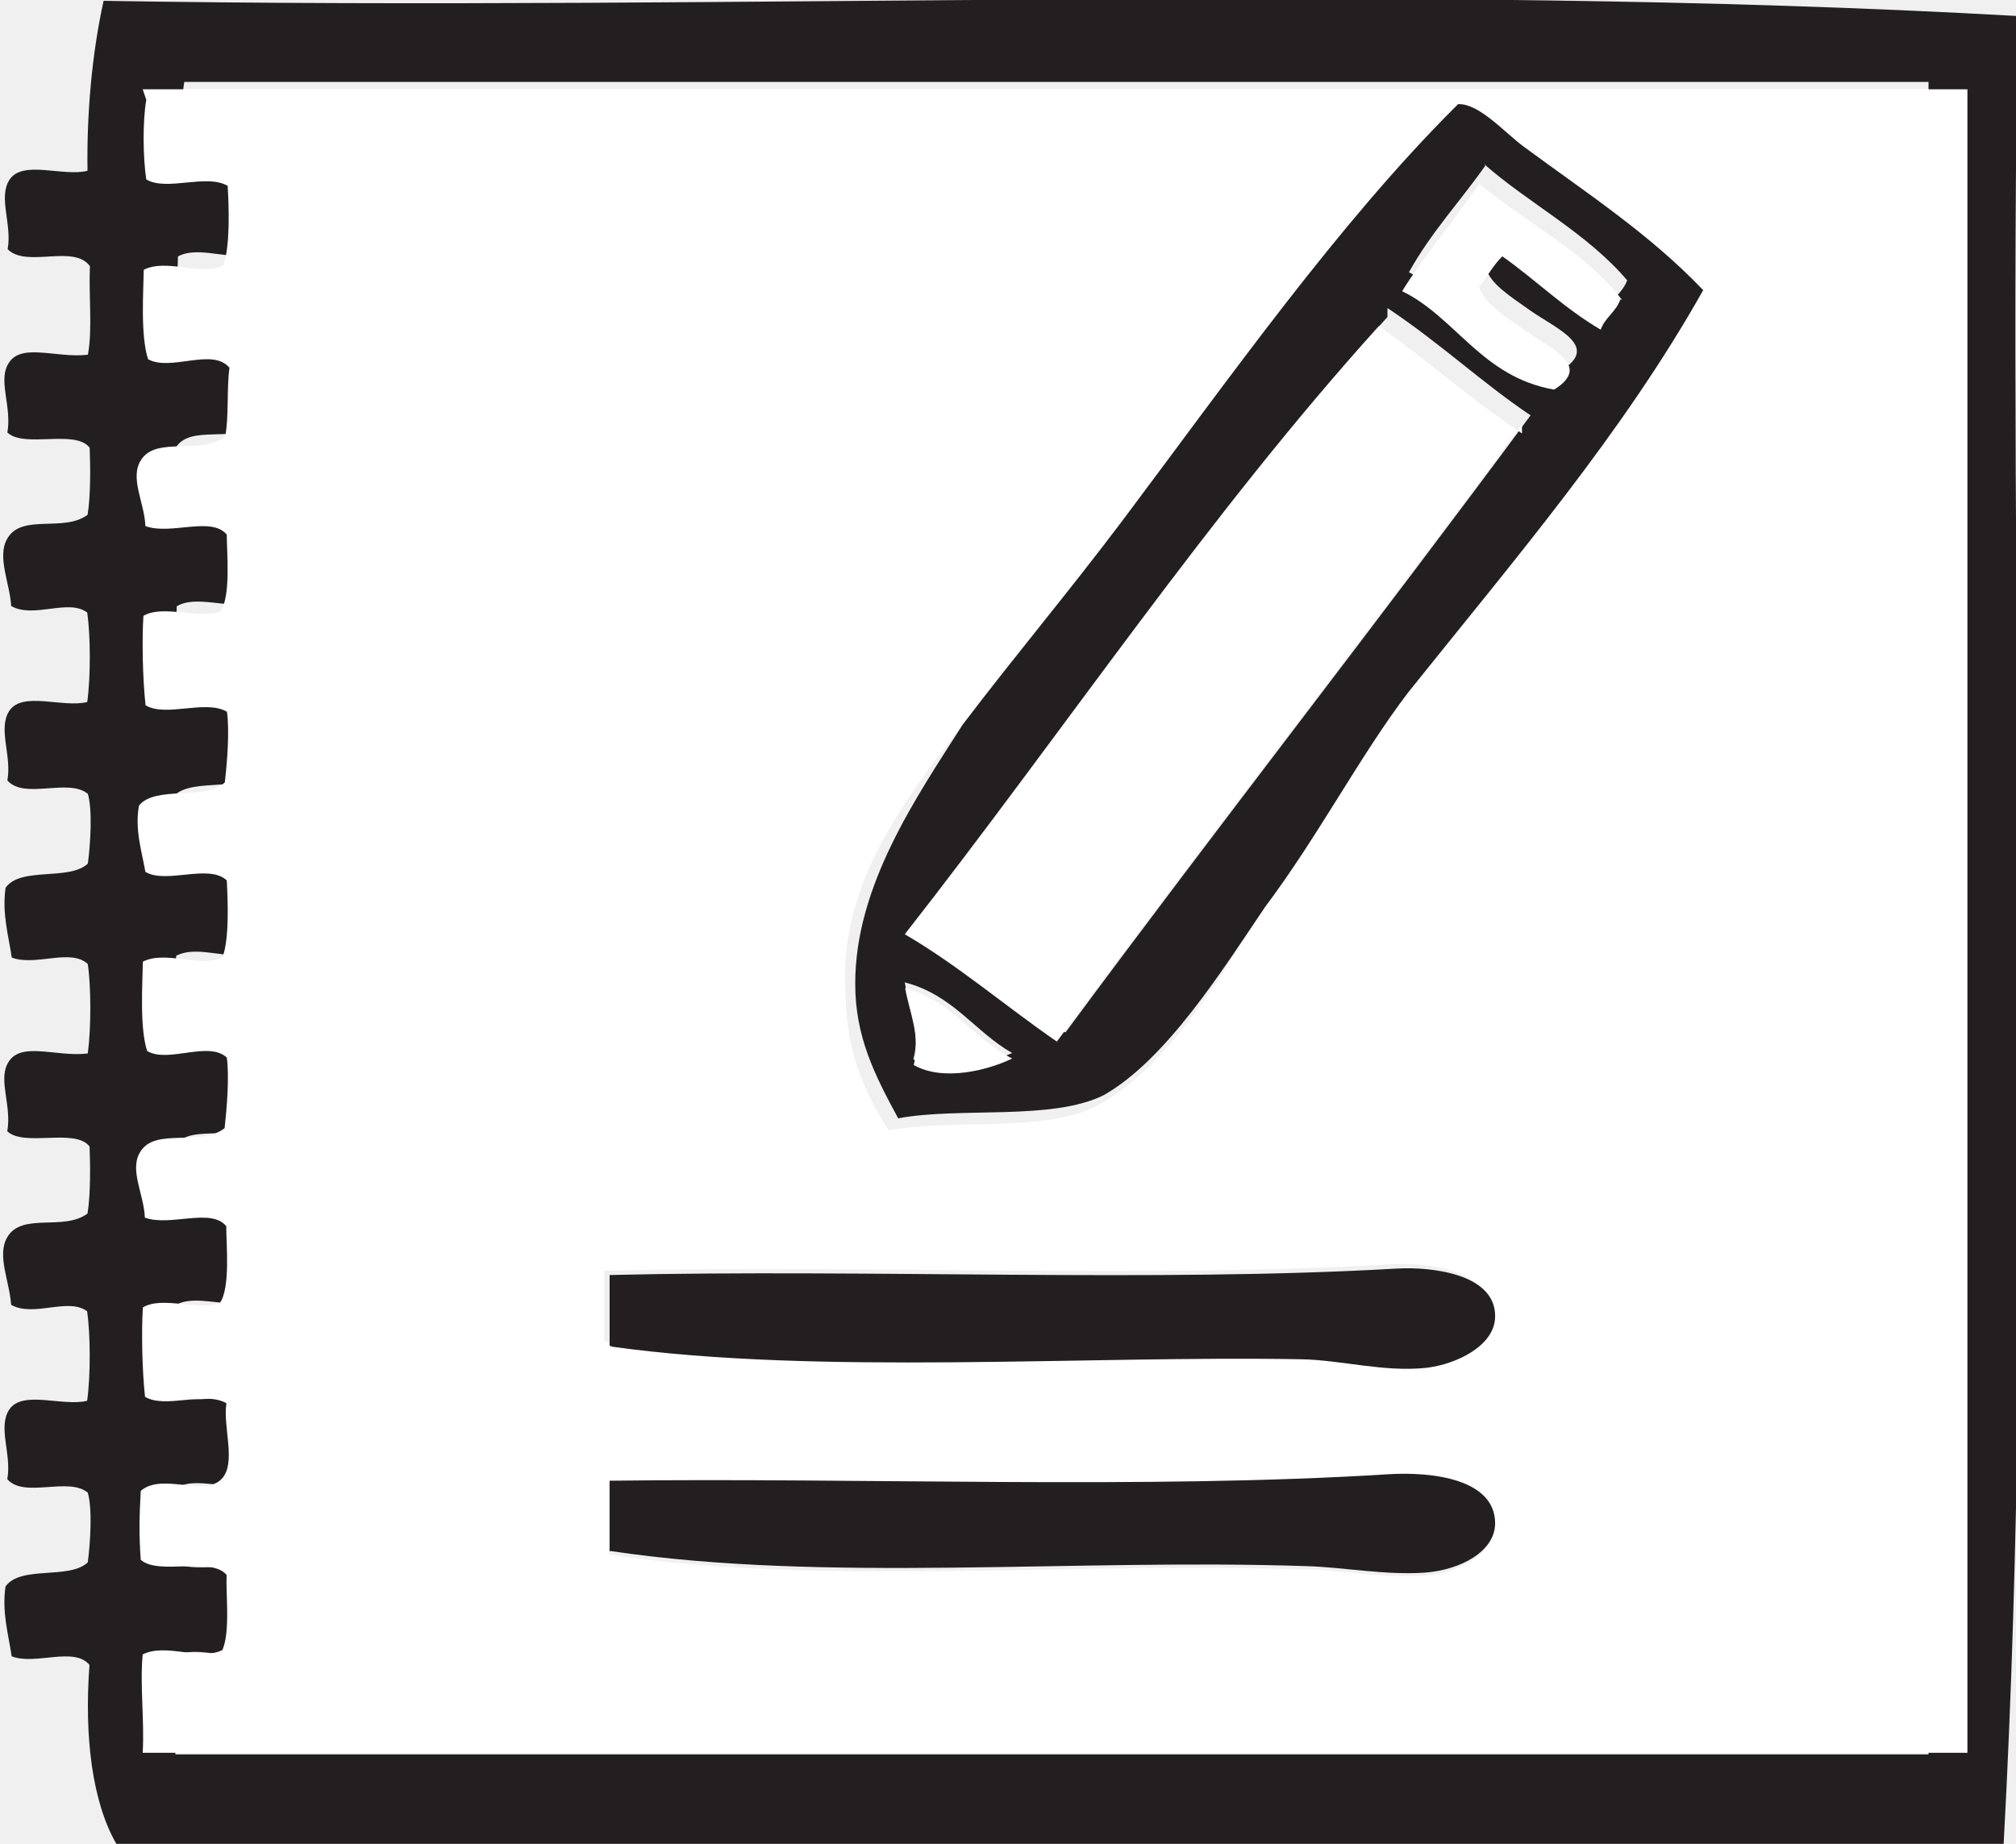
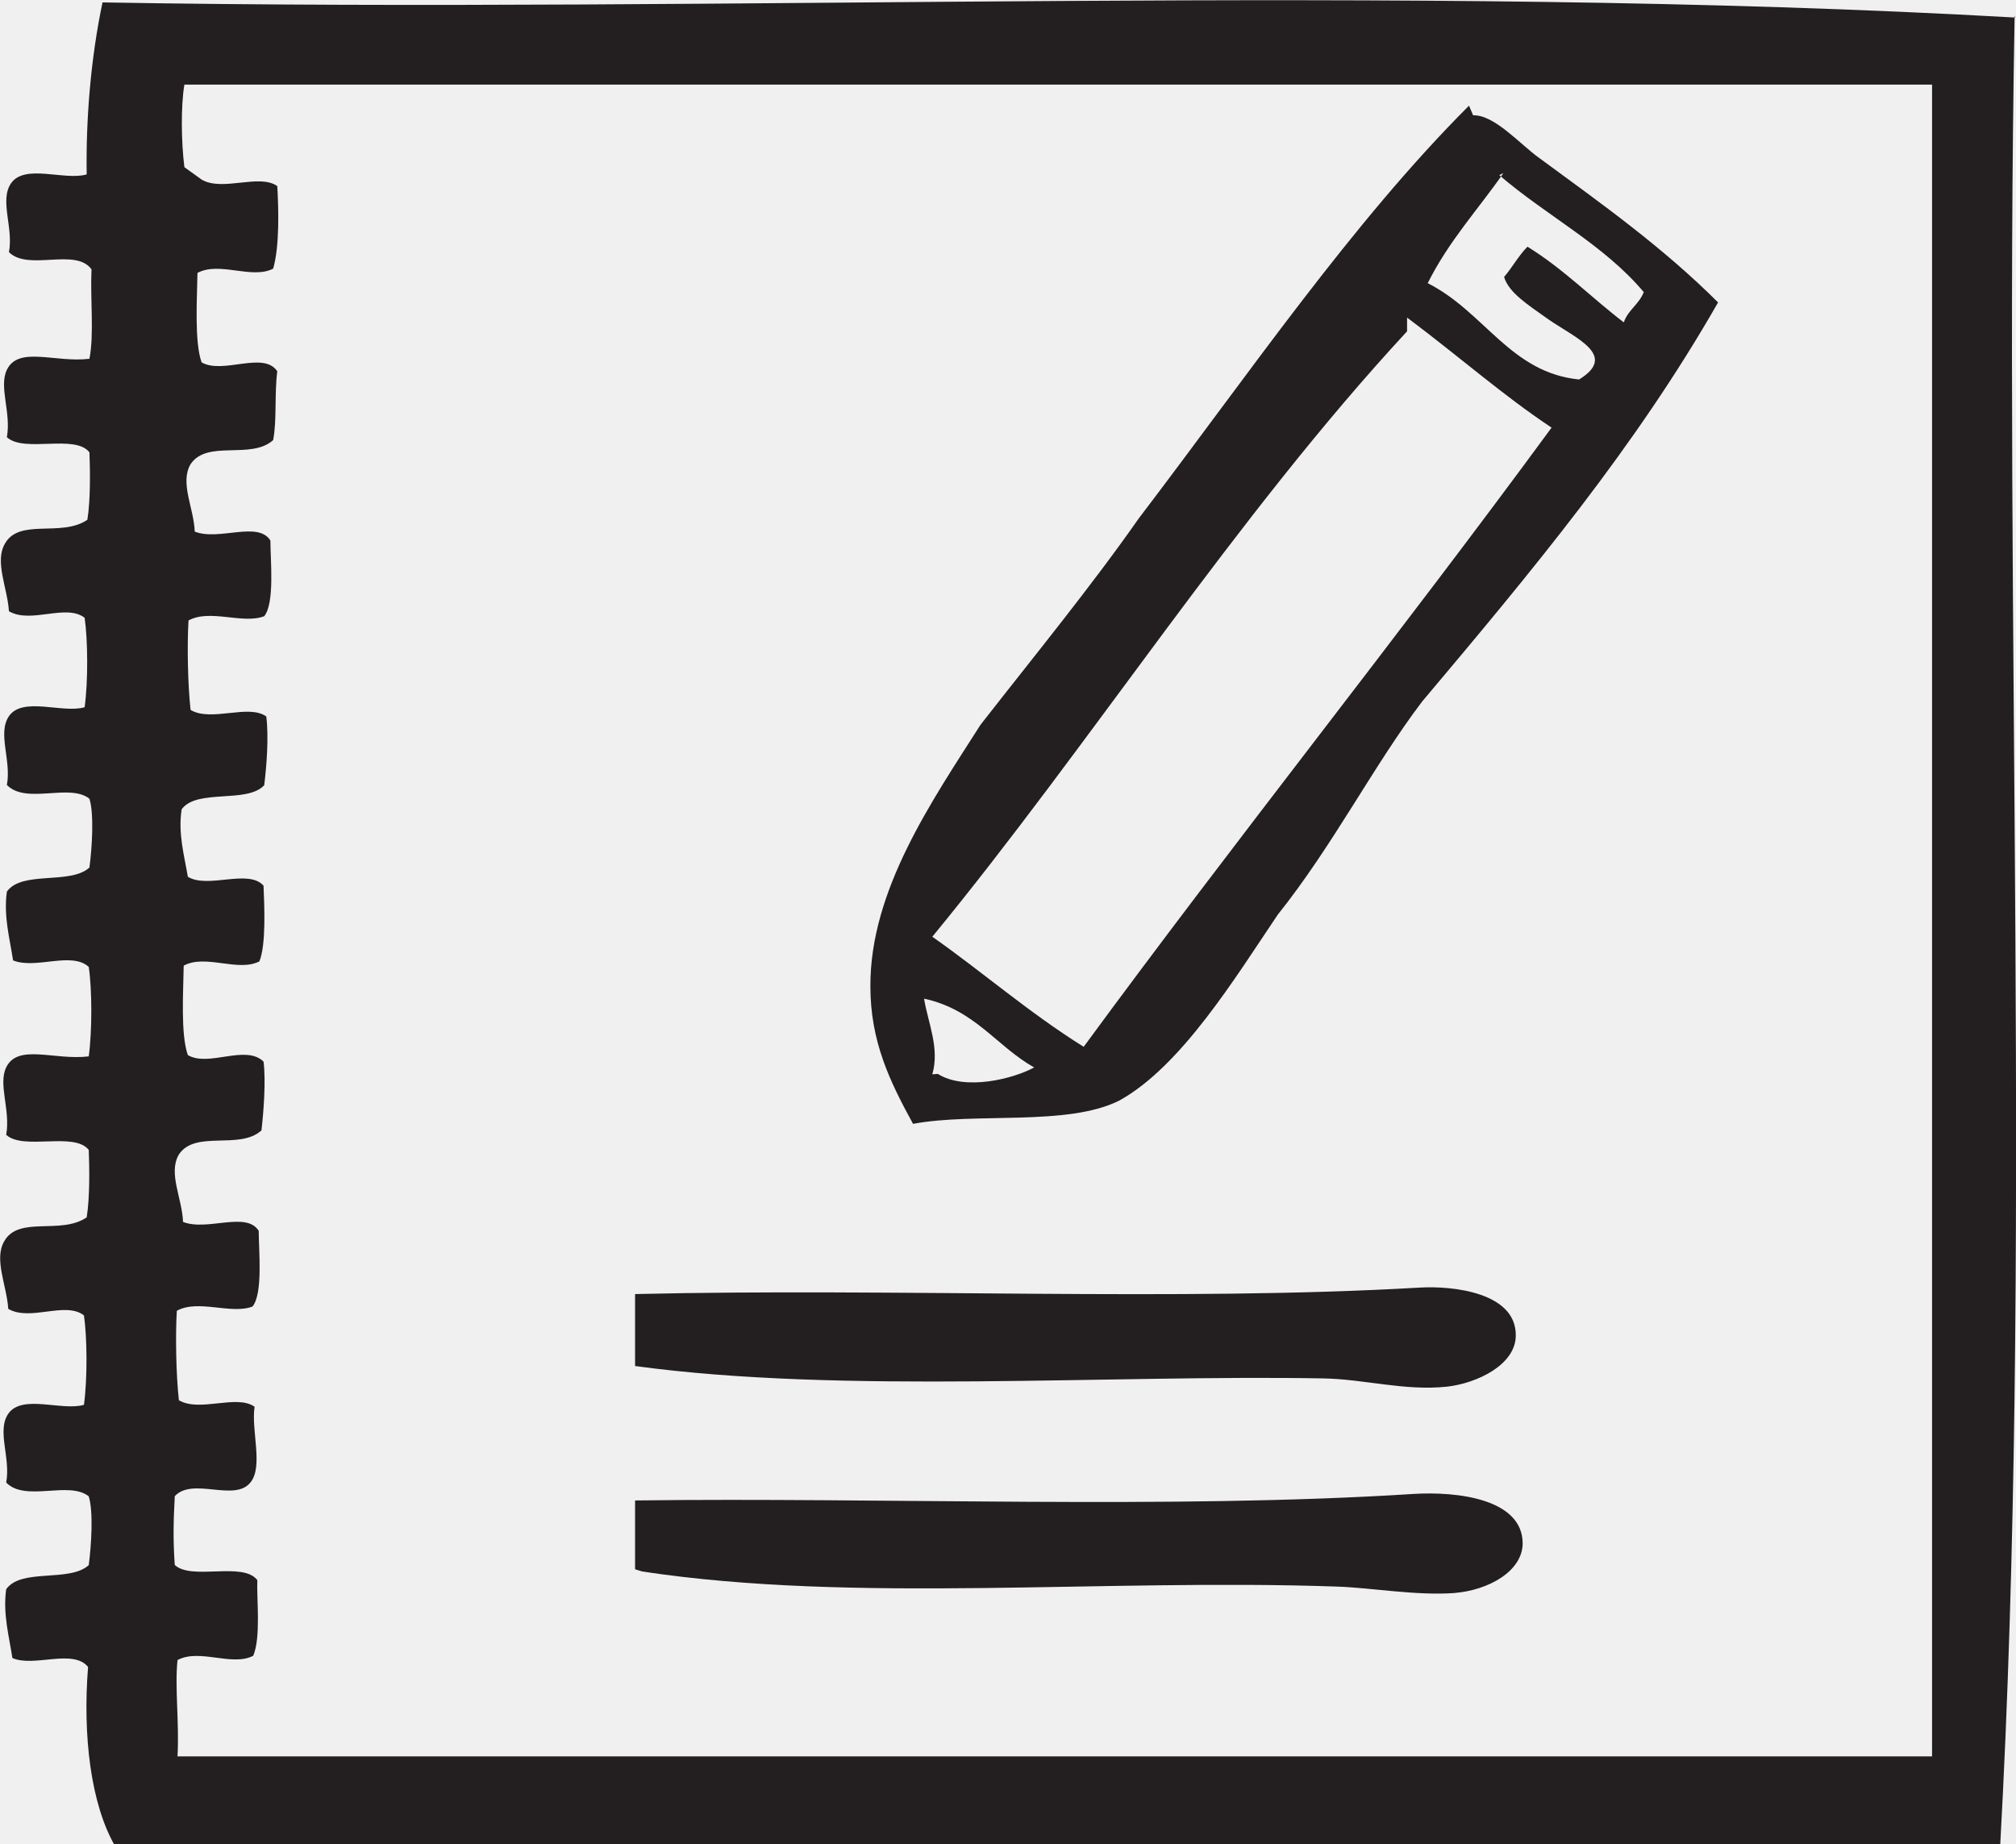
<svg xmlns="http://www.w3.org/2000/svg" version="1.1" viewBox="0 0 293 268">
  <defs>
+     <clipPath id="d">
+       <path d="m-265-483h1664v1300h-1664z" stroke-width="1.3" />
+     </clipPath>
+     <clipPath id="c">
+       <path d="m-265-483h1664v1300h-1664z" stroke-width="1.3" />
+     </clipPath>
+     <clipPath id="b">
+       <path d="m-265-483h1664v1300h-1664z" stroke-width="1.3" />
+     </clipPath>
    <clipPath id="a">
-       <path d="m0 1e3h1280v-1e3h-1280z" />
+       <path d="m89 226v-10c36-0.47 78 1.3 113-0.94 6.6-0.42 16 0.75 16 7.2-0.038 4-4.9 6.8-10 7.2-5.6 0.39-12-0.78-17-0.94-34-1.2-70 2.5-101-2.2" fill="#231f20" fill-rule="evenodd" stroke-width="1.3" />
    </clipPath>
  </defs>
-   <g transform="matrix(1.3 0 0 -1.3 -265 817)">
-     <g clip-path="url(#a)">
-       <g transform="translate(224,610)">
-         <path d="m0 0c2.3-1.4 6.5 0.7 8.7-0.73 0.14-2.4 0.28-6.7-0.46-9-2.4-1.2-6 0.84-8.5-0.48-0.041-2.8-0.36-7.8 0.46-10 2.4-1.4 6.9 1.3 8.7-0.97-0.32-2.4-0.036-5.5-0.46-7.8-2.5-2.2-7.4 0.085-9-2.7-1.2-2.1 0.38-4.9 0.46-7.5 2.7-1.1 7.1 1.2 8.7-0.97 3e-3 -2.2 0.49-7-0.69-8.7-2.4-0.89-6.1 0.86-8.3-0.48-0.17-2.7-0.083-7.2 0.23-10 2.3-1.4 6.5 0.7 8.7-0.73 0.29-2.2 0.032-5.6-0.23-8-1.9-2.1-7.5-0.35-9.2-2.7-0.42-2.7 0.31-5.2 0.69-7.5 2.2-1.4 6.8 0.93 8.7-0.97 0.1-2.3 0.29-6.6-0.46-8.7-2.4-1.2-6 0.84-8.5-0.48-0.041-2.8-0.36-7.8 0.46-10 2.3-1.4 6.5 1.2 8.5-0.73 0.28-2.1 0.014-5.6-0.23-8-2.5-2.2-7.4 0.084-9-2.7-1.2-2.1 0.38-4.9 0.46-7.5 2.7-1.1 7.1 1.2 8.7-0.97 3e-3 -2.2 0.49-7-0.69-8.7-2.4-0.89-6.1 0.86-8.3-0.48-0.17-2.7-0.083-7.2 0.23-10 2.3-1.4 6.5 0.7 8.7-0.73-0.4-2.6 1-6.7-0.46-8.5-1.8-2.2-6.5 0.63-8.7-1.5-0.15-2.9-0.19-4.9 0-7.8 1.9-1.8 7.6 0.42 9.2-1.7-0.094-2.1 0.42-6.4-0.46-8.5-2.4-1.2-6 0.84-8.5-0.48-0.32-3 0.21-7 0-11h196v187h-195c-0.41-2.4-0.35-6.5 0-9m205 17c-1.2-68 2-139-1.6-205h-211c-2.7 4.7-3.6 12-3 20-1.7 2.1-6.1-0.078-8.7 0.97-0.37 2.5-1.1 4.9-0.69 7.8 1.7 2.4 7.1 0.73 9.2 2.7 0.3 2.3 0.52 6 0 7.8-2.2 1.8-7.1-0.67-9 1.5 0.52 2.8-1.1 5.8 0.23 7.8 1.5 2.2 6 0.28 8.7 0.97 0.4 2.9 0.36 7.5 0 10-2.1 1.6-6-0.71-8.5 0.73-0.17 2.6-1.6 5.5-0.46 7.5 1.6 2.9 6.3 0.69 9 2.7 0.36 2.2 0.31 5.6 0.23 7.5-1.6 2.1-7.3-0.091-9.2 1.7 0.5 2.8-0.96 5.6 0 7.5 1.3 2.7 5.4 0.76 9 1.2 0.39 2.9 0.37 7.5 0 10-1.9 1.8-5.9-0.3-8.5 0.73-0.37 2.5-1.1 4.9-0.69 7.8 1.7 2.4 7.1 0.73 9.2 2.7 0.3 2.3 0.52 6 0 7.8-2.2 1.8-7.1-0.68-9 1.5 0.52 2.8-1.1 5.8 0.23 7.8 1.5 2.2 6 0.28 8.7 0.97 0.4 2.9 0.36 7.5 0 10-2.1 1.6-6-0.71-8.5 0.73-0.17 2.6-1.6 5.5-0.46 7.5 1.6 2.9 6.3 0.69 9 2.7 0.36 2.2 0.31 5.6 0.23 7.5-1.6 2.1-7.3-0.09-9.2 1.7 0.5 2.8-0.96 5.6 0 7.5 1.3 2.7 5.4 0.76 9 1.2 0.54 2.8 0.077 6.7 0.23 9.9-1.8 2.5-7.1-0.24-9.2 1.9 0.52 2.8-1.1 5.8 0.23 7.8 1.5 2.2 6 0.27 8.7 0.97-0.098 6.2 0.47 13 1.8 19 71-1.2 145 2.2 214-1.7" fill="#231f20" fill-rule="evenodd" />
-       </g>
-       <g transform="translate(350,453)">
-         <path d="m0 0c3.6-0.12 8.4-1 13-0.72 4.1 0.28 7.9 2.5 7.9 5.5 0.047 4.9-6.5 5.8-12 5.5-27-1.7-59-0.36-87-0.72v-7.9c23-3.6 52-0.78 78-1.7m-1.2 24c4.7-0.083 9.3-1.5 14-0.96 3.4 0.36 7.7 2.5 7.7 5.8-0.05 4.7-6.8 5.5-11 5.3-27-1.6-59-0.027-88-0.72v-7.9c23-3.2 52-1 77-1.4m-20 92c-5.8-7.6-12-15-18-23-5.6-7.4-13-17-12-29 0.025-6.2 2.2-11 4.8-15 7 1.3 17-0.27 23 2.6 7.4 3.7 14 14 18 21 5.4 8 10 16 16 24 12 15 24 29 33 45-5.4 5.9-13 11-20 16-2.3 1.6-5.1 4.9-7.4 4.8-13-13-24-30-37-46m-109 49h204v-186h-204c0.21 3.6-0.33 7.6 0 11 2.6 1.3 6.4-0.74 8.9 0.48 0.91 2 0.38 6.3 0.48 8.4-1.7 2.1-7.6-0.093-9.6 1.7-0.2 2.8-0.16 4.8 0 7.7 2.4 2.1 7.2-0.76 9.1 1.4 1.6 1.8 0.062 5.8 0.48 8.4-2.4 1.4-6.8-0.65-9.1 0.72-0.33 3-0.41 7.4-0.24 10 2.2 1.3 6.1-0.4 8.6 0.48 1.2 1.7 0.72 6.5 0.72 8.6-1.7 2.1-6.3-0.087-9.1 0.96-0.087 2.6-1.8 5.4-0.48 7.4 1.7 2.7 6.7 0.48 9.4 2.6 0.25 2.3 0.54 5.8 0.24 7.9-2.1 1.9-6.5-0.67-8.9 0.72-0.86 2.6-0.52 7.6-0.48 10 2.6 1.3 6.4-0.74 8.9 0.48 0.79 2.1 0.59 6.4 0.48 8.6-2 1.9-6.8-0.45-9.1 0.96-0.4 2.3-1.2 4.7-0.72 7.4 1.8 2.3 7.6 0.54 9.6 2.6 0.27 2.3 0.54 5.8 0.24 7.9-2.4 1.4-6.8-0.65-9.1 0.72-0.33 3-0.41 7.4-0.24 10 2.2 1.3 6.1-0.4 8.6 0.48 1.2 1.7 0.72 6.5 0.72 8.6-1.7 2.1-6.3-0.087-9.1 0.96-0.087 2.6-1.8 5.4-0.48 7.4 1.7 2.7 6.7 0.48 9.4 2.6 0.44 2.3 0.15 5.3 0.48 7.7-1.9 2.3-6.6-0.46-9.1 0.96-0.86 2.6-0.52 7.6-0.48 10 2.6 1.3 6.4-0.74 8.9 0.48 0.77 2.2 0.62 6.5 0.48 8.9-2.4 1.4-6.8-0.65-9.1 0.72-0.37 2.4-0.42 6.5 0 8.9" fill="#fff" fill-rule="evenodd" />
-       </g>
-       <g transform="translate(306,510)">
-         <path d="m0 0c3.1-1.9 8.1-0.54 11 0.72-4.2 2.4-6.6 6.5-12 7.9 0.44-2.7 1.8-5.5 0.96-8.6m53 83c-19-21-35-46-53-68 5.7-4 11-8.5 17-12 17 23 35 46 52 69-5.5 3.7-10 8-16 12m11 16c-2.8-4-6.1-7.5-8.6-12 6.4-3.2 9.2-9.9 17-11 4.4 2.7-0.38 4.6-3.4 6.7-2.4 1.7-4.5 3-5 4.8 0.9 1.1 1.6 2.4 2.6 3.4 4-2.5 7.2-5.8 11-8.2 0.46 1.4 1.7 2 2.2 3.4-4.5 5.3-11 8.6-16 13m-2.9 6.7c2.4 0.077 5.2-3.2 7.4-4.8 6.9-5.1 14-9.7 20-16-9-16-21-30-33-45-5.4-7.1-10-16-16-24-4.8-7.1-11-17-18-21-5.8-2.9-16-1.3-23-2.6-2.6 4.8-4.8 9.1-4.8 15-0.045 11 6.9 21 12 29 6 7.9 12 15 18 23 12 16 24 33 37 46" fill="#231f20" fill-rule="evenodd" />
-       </g>
-       <g transform="translate(385,595)">
-         <path d="m0 0c-0.46-1.4-1.7-2-2.2-3.4-4.1 2.4-7.3 5.6-11 8.2-1-0.98-1.7-2.3-2.6-3.4 0.58-1.8 2.6-3.1 5-4.8 3-2.1 7.7-4 3.4-6.7-8.1 1.4-11 8.1-17 11 2.6 4.2 5.8 7.8 8.6 12 5.4-4.4 12-7.7 16-13" fill="#fff" fill-rule="evenodd" />
-       </g>
-       <g transform="translate(374,581)">
-         <path d="m0 0c-17-23-35-46-52-69-5.8 4-11 8.5-17 12 18 23 34 47 53 68 5.4-3.8 10-8 16-12" fill="#fff" fill-rule="evenodd" />
-       </g>
-       <g transform="translate(305,518)">
-         <path d="m0 0c5.2-1.4 7.6-5.6 12-7.9-2.7-1.3-7.7-2.6-11-0.72 0.82 3.2-0.52 6-0.96 8.6" fill="#fff" fill-rule="evenodd" />
-       </g>
-       <g transform="translate(272,478)">
-         <path d="m0 0v7.9c29 0.69 61-0.85 88 0.72 3.8 0.22 11-0.56 11-5.3 0.034-3.3-4.3-5.4-7.7-5.8-4.8-0.5-9.5 0.88-14 0.96-24 0.43-54-1.8-77 1.4" fill="#231f20" fill-rule="evenodd" />
-       </g>
-       <g transform="translate(272,455)">
-         <path d="m0 0v7.9c28 0.36 60-0.98 87 0.72 5.1 0.32 12-0.58 12-5.5-0.029-3.1-3.8-5.2-7.9-5.5-4.3-0.3-9.1 0.6-13 0.72-26 0.9-54-1.9-78 1.7" fill="#231f20" fill-rule="evenodd" />
-       </g>
-     </g>
-   </g>
+   <path transform="translate(3.3 2.1)" d="m-265-483h1664v1300h-1664z" clip-path="url(#a)" fill="#231f20" fill-rule="evenodd" stroke-width="1.3" />
+   <path transform="translate(3.3 2.1)" d="m26 24c3 1.8 8.4-0.91 11 0.95 0.18 3.1 0.36 8.7-0.6 12-3.1 1.6-7.8-1.1-11 0.62-0.053 3.6-0.47 10 0.6 13 3.1 1.8 9-1.7 11 1.3-0.42 3.1-0.047 7.2-0.6 10-3.2 2.9-9.6-0.11-12 3.5-1.6 2.7 0.49 6.4 0.6 9.8 3.5 1.4 9.2-1.6 11 1.3 0.004 2.9 0.64 9.1-0.9 11-3.1 1.2-7.9-1.1-11 0.62-0.22 3.5-0.11 9.4 0.3 13 3 1.8 8.4-0.91 11 0.95 0.38 2.9 0.042 7.3-0.3 10-2.5 2.7-9.8 0.46-12 3.5-0.55 3.5 0.4 6.8 0.9 9.8 2.9 1.8 8.8-1.2 11 1.3 0.13 3 0.38 8.6-0.6 11-3.1 1.6-7.8-1.1-11 0.62-0.053 3.6-0.47 10 0.6 13 3 1.8 8.4-1.6 11 0.95 0.36 2.7 0.018 7.3-0.3 10-3.2 2.9-9.6-0.11-12 3.5-1.6 2.7 0.49 6.4 0.6 9.8 3.5 1.4 9.2-1.6 11 1.3 0.004 2.9 0.64 9.1-0.9 11-3.1 1.2-7.9-1.1-11 0.62-0.22 3.5-0.11 9.4 0.3 13 3 1.8 8.4-0.91 11 0.95-0.52 3.4 1.3 8.7-0.6 11-2.3 2.9-8.4-0.82-11 2-0.2 3.8-0.25 6.4 0 10 2.5 2.3 9.9-0.55 12 2.2-0.12 2.7 0.55 8.3-0.6 11-3.1 1.6-7.8-1.1-11 0.62-0.42 3.9 0.27 9.1 0 14h255v-243h-254c-0.53 3.1-0.46 8.4 0 12m266-22c-1.6 88 2.6 181-2.1 266h-274c-3.5-6.1-4.7-16-3.9-26-2.2-2.7-7.9 0.1-11-1.3-0.48-3.2-1.4-6.4-0.9-10 2.2-3.1 9.2-0.95 12-3.5 0.39-3 0.68-7.8 0-10-2.9-2.3-9.2 0.87-12-2 0.68-3.6-1.4-7.5 0.3-10 2-2.9 7.8-0.36 11-1.3 0.52-3.8 0.47-9.8 0-13-2.7-2.1-7.8 0.92-11-0.95-0.22-3.4-2.1-7.2-0.6-9.8 2.1-3.8 8.2-0.9 12-3.5 0.47-2.9 0.4-7.3 0.3-9.8-2.1-2.7-9.5 0.12-12-2.2 0.65-3.6-1.2-7.3 0-9.8 1.7-3.5 7-0.99 12-1.6 0.51-3.8 0.48-9.8 0-13-2.5-2.3-7.7 0.39-11-0.95-0.48-3.2-1.4-6.4-0.9-10 2.2-3.1 9.2-0.95 12-3.5 0.39-3 0.68-7.8 0-10-2.9-2.3-9.2 0.88-12-2 0.68-3.6-1.4-7.5 0.3-10 2-2.9 7.8-0.36 11-1.3 0.52-3.8 0.47-9.8 0-13-2.7-2.1-7.8 0.92-11-0.95-0.22-3.4-2.1-7.2-0.6-9.8 2.1-3.8 8.2-0.9 12-3.5 0.47-2.9 0.4-7.3 0.3-9.8-2.1-2.7-9.5 0.12-12-2.2 0.65-3.6-1.2-7.3 0-9.8 1.7-3.5 7-0.99 12-1.6 0.7-3.6 0.1-8.7 0.3-13-2.3-3.2-9.2 0.31-12-2.5 0.68-3.6-1.4-7.5 0.3-10 2-2.9 7.8-0.35 11-1.3-0.13-8.1 0.61-17 2.3-25 92 1.6 188-2.9 278 2.2" clip-path="url(#d)" fill="#231f20" fill-rule="evenodd" stroke-width="1.3" />
+   <path transform="translate(3.3 2.1)" d="m133 154c4 2.5 11 0.7 14-0.94-5.5-3.1-8.6-8.4-16-10 0.57 3.5 2.3 7.2 1.2 11m69-108c-25 27-46 60-69 88 7.4 5.2 14 11 22 16 22-30 46-60 68-90-7.2-4.8-13-10-21-16m14-21c-3.6 5.2-7.9 9.8-11 16 8.3 4.2 12 13 22 14 5.7-3.5-0.49-6-4.4-8.7-3.1-2.2-5.8-3.9-6.5-6.2 1.2-1.4 2.1-3.1 3.4-4.4 5.2 3.2 9.4 7.5 14 11 0.6-1.8 2.2-2.6 2.9-4.4-5.8-6.9-14-11-21-17m-3.8-8.7c3.1-0.1 6.8 4.2 9.6 6.2 9 6.6 18 13 26 21-12 21-27 39-43 58-7 9.2-13 21-21 31-6.2 9.2-14 22-23 27-7.5 3.8-21 1.7-30 3.4-3.4-6.2-6.2-12-6.2-20-0.058-14 9-27 16-38 7.8-10 16-20 23-30 16-21 31-43 48-60" clip-path="url(#c)" fill="#231f20" fill-rule="evenodd" stroke-width="1.3" />
+   <path transform="translate(3.3 2.1)" d="m89 196v-10c38-0.9 79 1.1 114-0.94 4.9-0.29 14 0.73 14 6.9 0.044 4.3-5.6 7-10 7.5-6.2 0.65-12-1.1-18-1.2-31-0.56-70 2.3-100-1.8" clip-path="url(#b)" fill="#231f20" fill-rule="evenodd" stroke-width="1.3" />
</svg>
